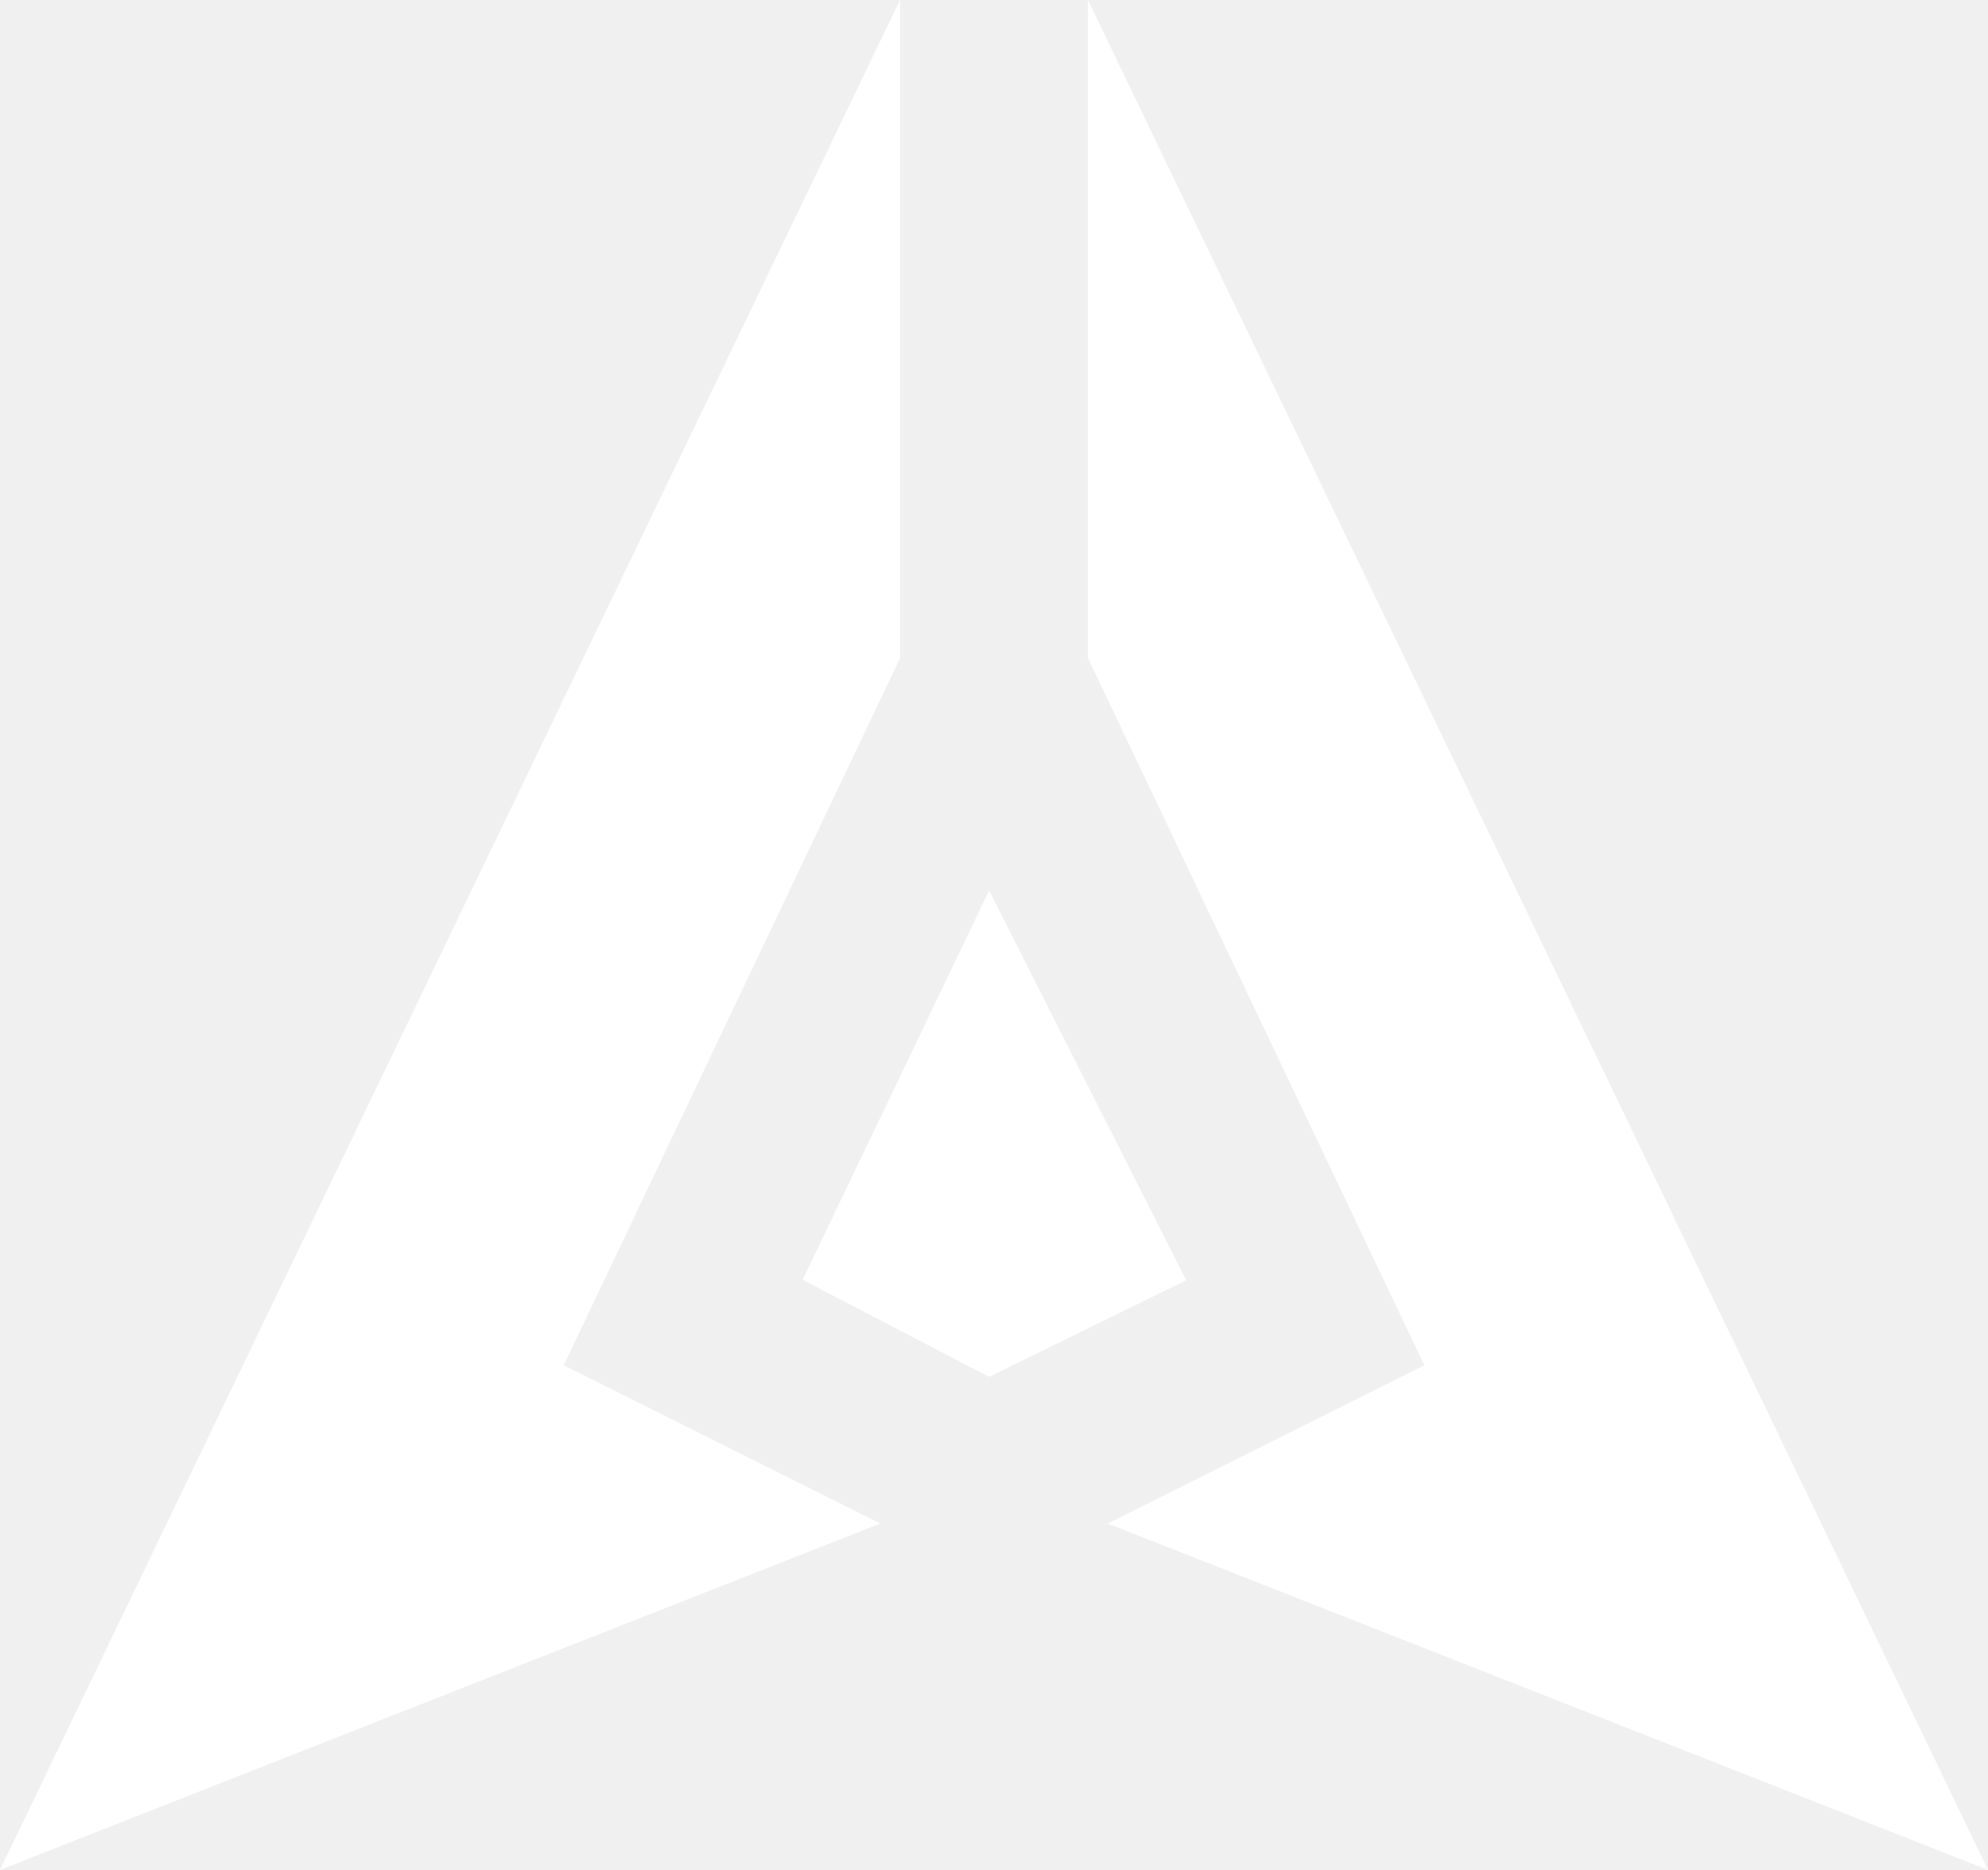
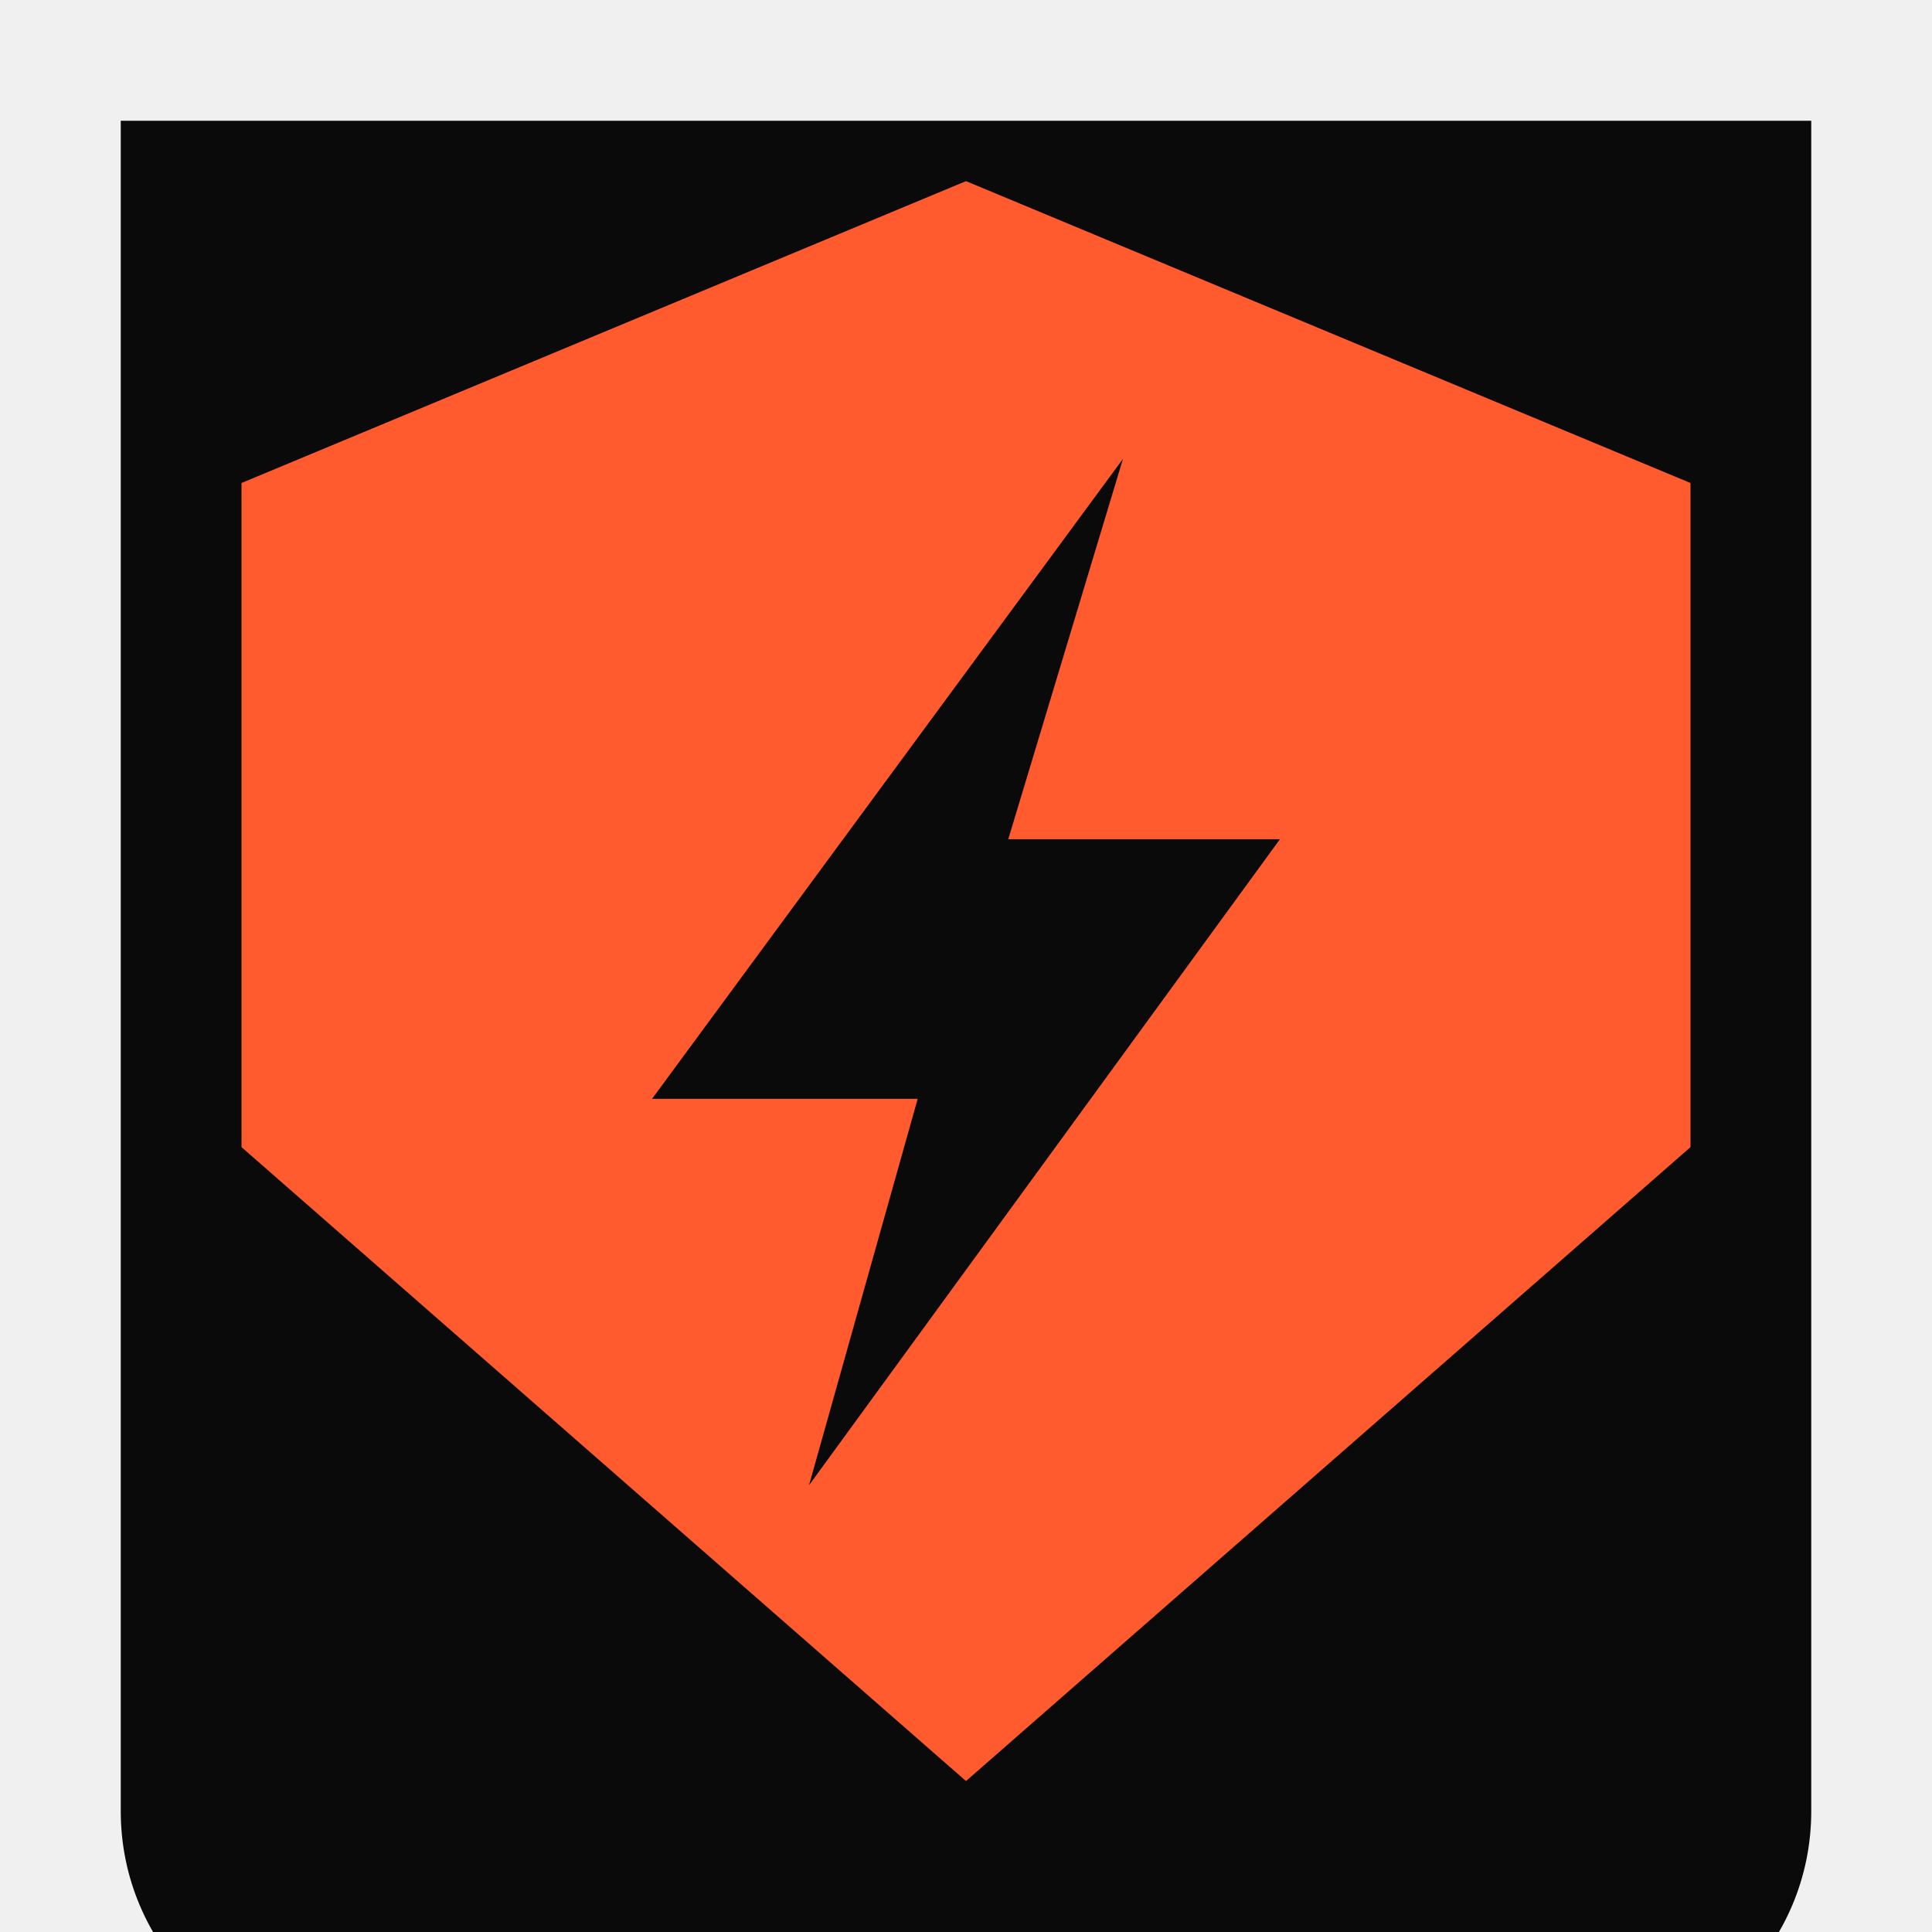
- <svg xmlns="http://www.w3.org/2000/svg" viewBox="0 0 97.76 91.93">
-   <path fill="#FFFFFF" d="M44.26 32.35L27.72 67.12L43.29 74.9L0 91.93L44.26 0L44.26 32.35ZM53.5 32.35L70.04 67.12L54.47 74.9L97.76 91.93L53.5 0L53.5 32.35ZM48.64 43.78L58.33 62.94L48.64 67.69L39.47 62.92L48.64 43.78Z" />
+ <svg xmlns="http://www.w3.org/2000/svg" viewBox="0 0 32 32">
+   <path fill="#0a0a0a" d="M2 2h28v28a4 4 0 0 1-4 4H6a4 4 0 0 1-4-4Z" />
+   <path fill="#ff5b2e" fill-rule="evenodd" d="M16 3 L28 8 L28 19 L16 29.5 L4 19 L4 8 Z M18.6 7.6 L10.8 18.2 L15.2 18.2 L13.4 24.6 L21.2 13.9 L16.7 13.9 Z" />
</svg>
